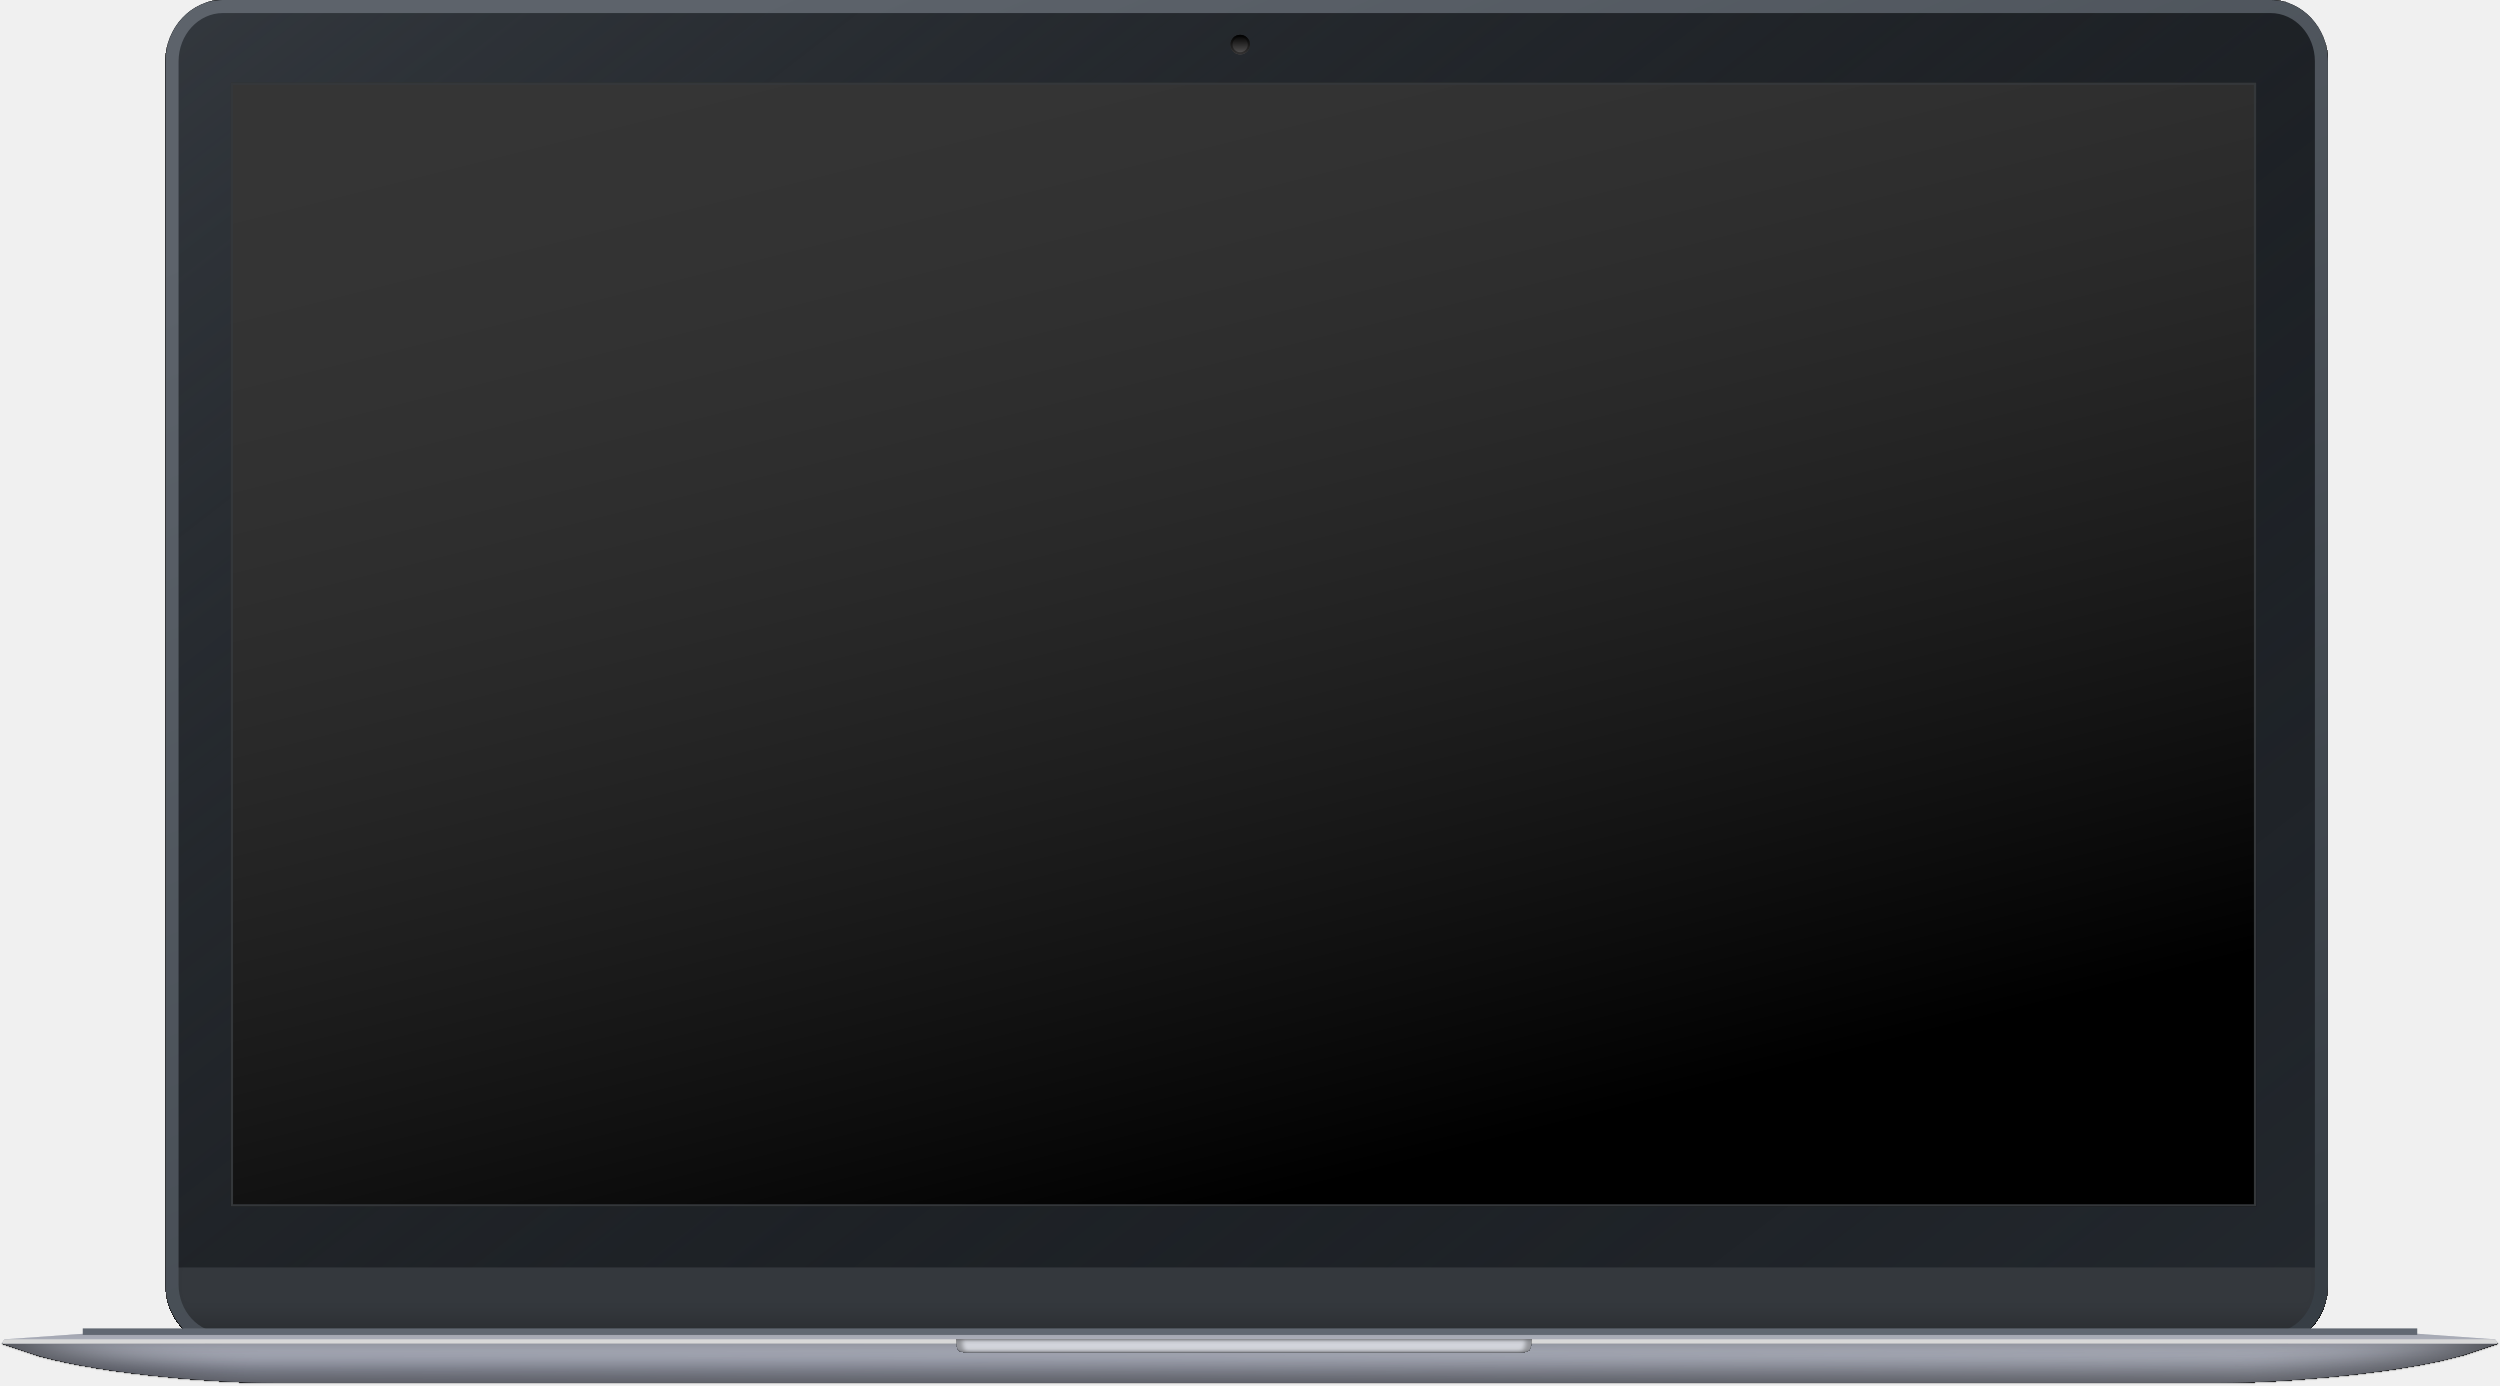
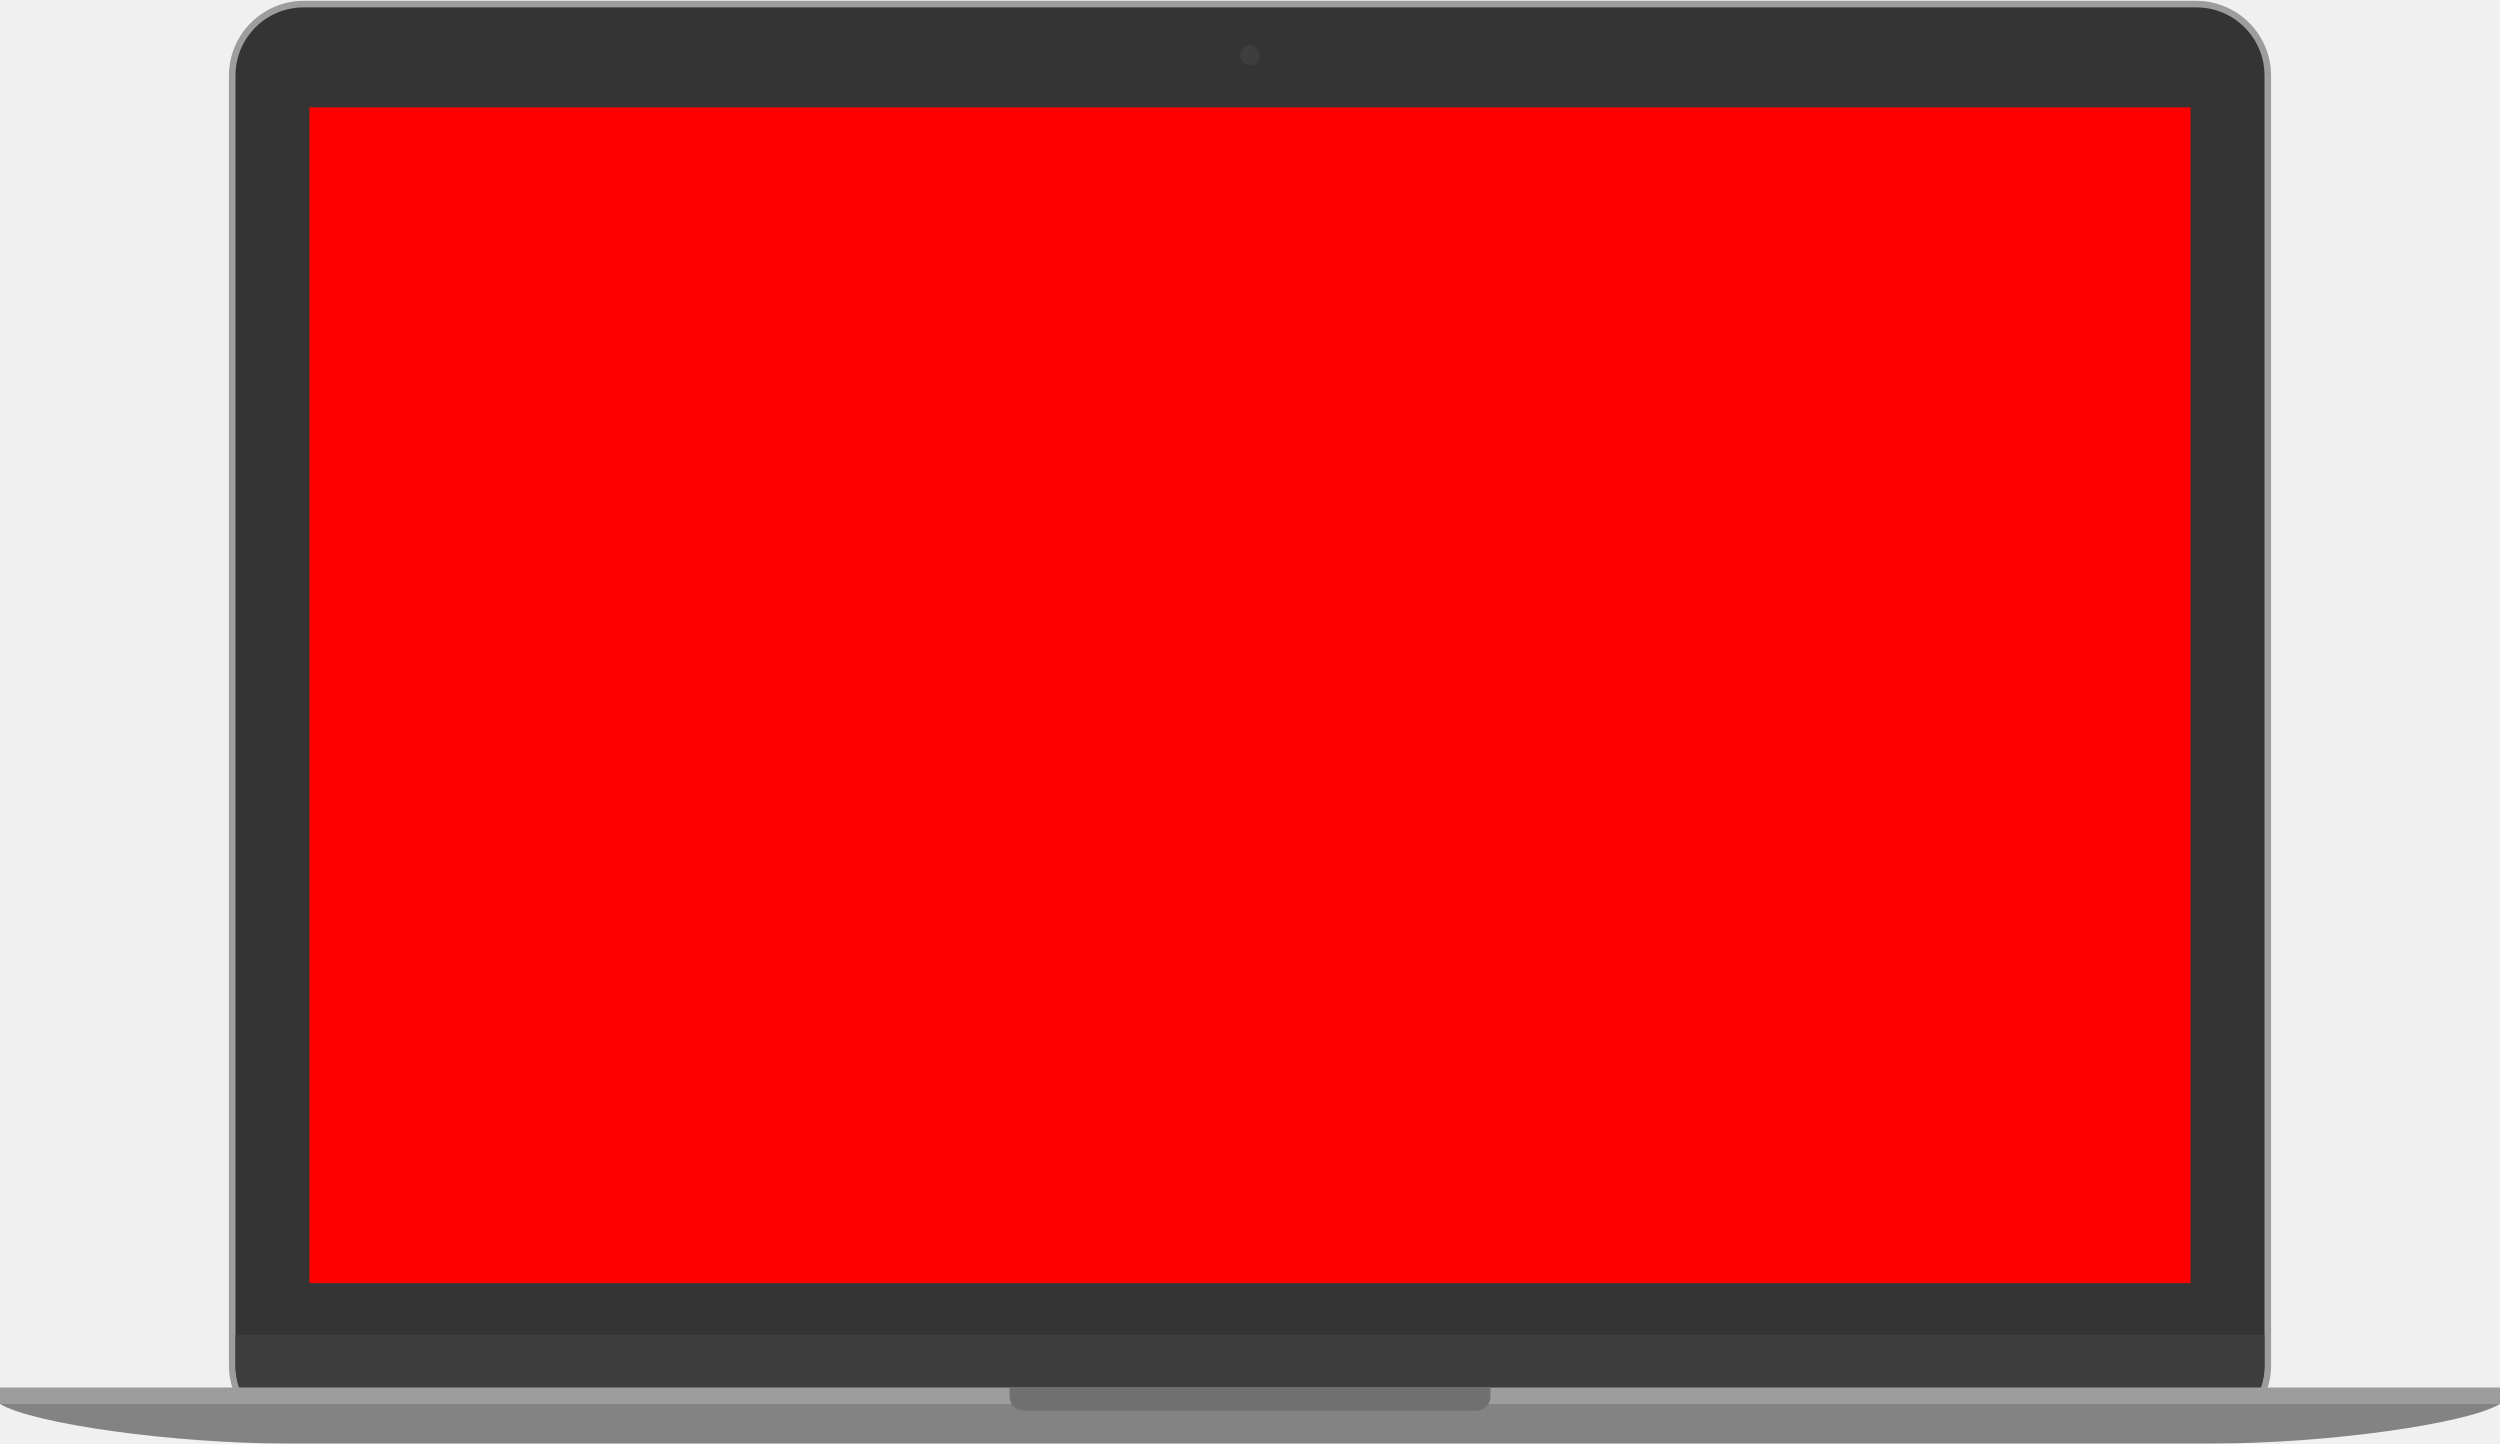
- <svg xmlns="http://www.w3.org/2000/svg" xmlns:xlink="http://www.w3.org/1999/xlink" width="1148" height="636" viewBox="0 0 1148 636" version="1.1">
-   <g id="Canvas" transform="translate(-125 -99)">
-     <g id="MacBook ">
-       <g id="Top">
-         <g id="Group 4">
-           <g id="Rectangle 2" filter="url(#filter0_i)">
-             <use xlink:href="#path0_fill" transform="translate(201 99)" fill="#24292F" />
-             <use xlink:href="#path0_fill" transform="translate(201 99)" fill="url(#paint1_linear)" />
-           </g>
-           <mask id="mask0_outline" mask-type="alpha">
-             <g id="Rectangle 2">
-               <use xlink:href="#path0_fill" transform="translate(201 99)" fill="#FFFFFF" />
-             </g>
-           </mask>
-           <g id="Rectangle 11" mask="url(#mask0_outline)">
-             <use xlink:href="#path1_fill" transform="translate(690 115)" fill="url(#paint3_linear)" />
-             <mask id="mask1_outline_ins">
-               <use xlink:href="#path1_fill" fill="white" transform="translate(690 115)" />
-             </mask>
-             <g mask="url(#mask1_outline_ins)">
-               <use xlink:href="#path2_stroke_2x" transform="translate(690 115)" fill="url(#paint4_linear)" />
-             </g>
-           </g>
-           <g id="Rectangle" mask="url(#mask0_outline)" filter="url(#filter1_i)">
-             <use xlink:href="#path3_fill" transform="translate(201 681)" fill="#34383D" />
-           </g>
-           <g id="Rectangle 2" mask="url(#mask0_outline)">
-             <use xlink:href="#path4_fill" transform="translate(201 99)" fill="url(#paint6_linear)" />
+ <svg xmlns="http://www.w3.org/2000/svg" width="3062px" height="1768px" viewBox="0 0 3062 1768" version="1.1">
+   <defs />
+   <g id="Mac" stroke="none" stroke-width="1" fill="none" fill-rule="evenodd">
+     <g id="MacBook" transform="translate(-469, -116)">
+       <g id="MacBook-Space-Gray" transform="translate(469, 116)">
+         <g id="Full-Screen" transform="translate(280, 0)">
+           <path d="M2501.62,92.767 C2501.62,42.117 2460.499,0.996 2409.85,0.996 L92.15,0.996 C41.501,0.996 0.38,42.117 0.38,92.767 L0.38,1672.197 C0.38,1722.847 41.501,1763.968 92.15,1763.968 L2409.85,1763.968 C2460.499,1763.968 2501.62,1722.847 2501.62,1672.197 L2501.62,92.767 L2501.62,92.767 Z" id="Metal-Frame" fill="#9D9D9D" />
+           <path d="M2493.55,92.433 C2493.55,46.421 2456.193,9.065 2410.181,9.065 L91.821,9.065 C45.809,9.065 8.452,46.421 8.452,92.433 L8.452,1672.533 C8.452,1718.545 45.809,1755.901 91.821,1755.901 L2410.181,1755.901 C2456.193,1755.901 2493.55,1718.545 2493.55,1672.533 L2493.55,92.433 L2493.55,92.433 Z" id="Black-Frame" fill="#343434" />
+           <path d="M2489.11,1699.42 L12.89,1699.42 C10.013,1690.982 8.451,1681.937 8.451,1672.531 L8.451,1634.872 L2493.551,1634.872 L2493.551,1672.531 C2493.551,1681.937 2491.989,1690.982 2489.112,1699.42 L2489.11,1699.42 Z" id="Plastic-Band" fill="#3E3E3E" />
+           <g id="Screen" transform="translate(95, 128)" fill="#343434">
+             <path d="M4,1446.83 C2.733,1446.578 2.717,1446.572 1.643,1445.854 L0.92,1444.773 L0.667,1443.497 L0.667,3.497 C0.919,2.23 0.925,2.214 1.643,1.14 L2.724,0.417 L4,0.164 L2308,0.164 L2309.276,0.417 L2310.357,1.14 L2311.08,2.221 L2311.333,3.497 L2311.333,1443.497 L2311.08,1444.773 C2310.839,1445.133 2310.664,1445.547 2310.357,1445.854 C2309.512,1446.699 2309.104,1446.611 2308,1446.83 L4,1446.83 L4,1446.83 Z" id="Screen-Frame" />
+             <rect id="Screen---Off" x="4" y="3.498" width="2304" height="1440" fill="red" />
          </g>
        </g>
-       </g>
-       <g id="Bottom">
-         <g id="Rectangle 12" filter="url(#filter2_di)">
-           <use xlink:href="#path5_fill" transform="translate(126 716)" fill="#878D9E" />
-           <use xlink:href="#path5_fill" transform="translate(126 716)" fill="url(#paint8_radial)" />
-           <use xlink:href="#path5_fill" transform="translate(126 716)" fill="url(#paint9_radial)" />
+         <g id="Body" transform="translate(0, 1699)">
+           <path d="M350.98,69 C211.218,69 40.484,44.877 0,20.589 L0,12 L3062,12 L3062,20.589 C3021.516,44.877 2850.782,69 2711.02,69 L350.98,69 L350.98,69 Z" id="Body-Bottom" fill="#838383" />
+           <rect id="Body-Top" fill="#9D9D9D" x="0" y="0.42" width="3062" height="20.171" />
+           <path d="M1825.5,0.42 L1825.5,11.498 C1825.5,20.969 1817.81,28.659 1808.338,28.659 L1253.66,28.659 C1244.188,28.659 1236.498,20.969 1236.498,11.498 L1236.498,0.42 L1825.5,0.42 L1825.5,0.42 Z" id="Hollow" fill="#707070" />
        </g>
-         <g id="Group 6">
-           <g id="Rectangle 12">
-             <use xlink:href="#path6_fill" transform="translate(126 711)" fill="#9BA0B0" />
-             <use xlink:href="#path6_fill" transform="translate(126 711)" fill="url(#paint11_linear)" />
-             <use xlink:href="#path6_fill" transform="translate(126 711)" fill="url(#paint12_linear)" />
-           </g>
-           <mask id="mask2_outline" mask-type="alpha">
-             <g id="Rectangle 12">
-               <use xlink:href="#path6_fill" transform="translate(126 711)" fill="#FFFFFF" />
-             </g>
-           </mask>
-           <g id="Rectangle 5" mask="url(#mask2_outline)">
-             <use xlink:href="#path7_fill" transform="translate(126 714)" fill="#D8D8D8" />
-           </g>
-         </g>
-         <g id="Rectangle 4" filter="url(#filter3_ii)">
-           <use xlink:href="#path8_fill" transform="translate(564.177 714)" fill="#D2D4DB" />
-         </g>
-         <g id="Rectangle 14">
-           <use xlink:href="#path9_fill" transform="translate(163 709)" fill="#616872" />
-         </g>
-       </g>
-       <g id="Screen">
-         <use xlink:href="#path10_fill" transform="translate(231 137)" />
-         <use xlink:href="#path10_fill" transform="translate(231 137)" fill="url(#paint18_linear)" />
-         <mask id="mask3_outline_ins">
-           <use xlink:href="#path10_fill" fill="white" transform="translate(231 137)" />
-         </mask>
-         <g mask="url(#mask3_outline_ins)">
-           <use xlink:href="#path11_stroke_2x" transform="translate(231 137)" fill="#34373A" />
+         <g id="Sensors" transform="translate(1519, 55)" fill="#3E3E3E">
+           <circle id="Camera" cx="12" cy="12.498" r="12" />
        </g>
      </g>
    </g>
  </g>
-   <defs>
-     <filter id="filter0_i" filterUnits="userSpaceOnUse" x="201" y="97" width="993" height="620" color-interpolation-filters="sRGB">
-       <feFlood flood-opacity="0" result="BackgroundImageFix" />
-       <feBlend mode="normal" in="SourceGraphic" in2="BackgroundImageFix" result="shape" />
-       <feColorMatrix in="SourceAlpha" type="matrix" values="0 0 0 0 0 0 0 0 0 0 0 0 0 0 0 0 0 0 255 0" result="hardAlpha" />
-       <feOffset dx="0" dy="-3" />
-       <feGaussianBlur stdDeviation="1" />
-       <feComposite in2="hardAlpha" operator="arithmetic" k2="-1" k3="1" />
-       <feColorMatrix type="matrix" values="0 0 0 0 0 0 0 0 0 0 0 0 0 0 0 0 0 0 1 0" />
-       <feBlend mode="normal" in2="shape" result="effect1_innerShadow" />
-     </filter>
-     <filter id="filter1_i" filterUnits="userSpaceOnUse" x="201" y="671" width="993" height="46" color-interpolation-filters="sRGB">
-       <feFlood flood-opacity="0" result="BackgroundImageFix" />
-       <feBlend mode="normal" in="SourceGraphic" in2="BackgroundImageFix" result="shape" />
-       <feColorMatrix in="SourceAlpha" type="matrix" values="0 0 0 0 0 0 0 0 0 0 0 0 0 0 0 0 0 0 255 0" result="hardAlpha" />
-       <feOffset dx="0" dy="-12" />
-       <feGaussianBlur stdDeviation="5" />
-       <feComposite in2="hardAlpha" operator="arithmetic" k2="-1" k3="1" />
-       <feColorMatrix type="matrix" values="0 0 0 0 0 0 0 0 0 0 0 0 0 0 0 0 0 0 0.189 0" />
-       <feBlend mode="normal" in2="shape" result="effect1_innerShadow" />
-     </filter>
-     <filter id="filter2_di" filterUnits="userSpaceOnUse" x="125" y="710" width="1148" height="25" color-interpolation-filters="sRGB">
-       <feFlood flood-opacity="0" result="BackgroundImageFix" />
-       <feColorMatrix in="SourceAlpha" type="matrix" values="0 0 0 0 0 0 0 0 0 0 0 0 0 0 0 0 0 0 255 0" />
-       <feOffset dx="0" dy="0" />
-       <feGaussianBlur stdDeviation="0.5" />
-       <feColorMatrix type="matrix" values="0 0 0 0 0 0 0 0 0 0 0 0 0 0 0 0 0 0 1 0" />
-       <feBlend mode="normal" in2="BackgroundImageFix" result="effect1_dropShadow" />
-       <feBlend mode="normal" in="SourceGraphic" in2="effect1_dropShadow" result="shape" />
-       <feColorMatrix in="SourceAlpha" type="matrix" values="0 0 0 0 0 0 0 0 0 0 0 0 0 0 0 0 0 0 255 0" result="hardAlpha" />
-       <feOffset dx="0" dy="-6" />
-       <feGaussianBlur stdDeviation="5.5" />
-       <feComposite in2="hardAlpha" operator="arithmetic" k2="-1" k3="1" />
-       <feColorMatrix type="matrix" values="0 0 0 0 0 0 0 0 0 0 0 0 0 0 0 0 0 0 0.486 0" />
-       <feBlend mode="normal" in2="shape" result="effect2_innerShadow" />
-     </filter>
-     <filter id="filter3_ii" filterUnits="userSpaceOnUse" x="562" y="714" width="269" height="6" color-interpolation-filters="sRGB">
-       <feFlood flood-opacity="0" result="BackgroundImageFix" />
-       <feBlend mode="normal" in="SourceGraphic" in2="BackgroundImageFix" result="shape" />
-       <feColorMatrix in="SourceAlpha" type="matrix" values="0 0 0 0 0 0 0 0 0 0 0 0 0 0 0 0 0 0 255 0" result="hardAlpha" />
-       <feOffset dx="3" dy="0" />
-       <feGaussianBlur stdDeviation="1" />
-       <feComposite in2="hardAlpha" operator="arithmetic" k2="-1" k3="1" />
-       <feColorMatrix type="matrix" values="0 0 0 0 0 0 0 0 0 0 0 0 0 0 0 0 0 0 0.298 0" />
-       <feBlend mode="normal" in2="shape" result="effect1_innerShadow" />
-       <feColorMatrix in="SourceAlpha" type="matrix" values="0 0 0 0 0 0 0 0 0 0 0 0 0 0 0 0 0 0 255 0" result="hardAlpha" />
-       <feOffset dx="-3" dy="0" />
-       <feGaussianBlur stdDeviation="1" />
-       <feComposite in2="hardAlpha" operator="arithmetic" k2="-1" k3="1" />
-       <feColorMatrix type="matrix" values="0 0 0 0 0 0 0 0 0 0 0 0 0 0 0 0 0 0 0.298 0" />
-       <feBlend mode="normal" in2="effect1_innerShadow" result="effect2_innerShadow" />
-     </filter>
-     <linearGradient id="paint1_linear" x1="0" y1="0" x2="1" y2="0" gradientUnits="userSpaceOnUse" gradientTransform="matrix(1065.82 520.377 -836.14 663.32 -109.018 97.6229)">
-       <stop offset="0" stop-color="#33383E" />
-       <stop offset="1" stop-color="#000000" stop-opacity="0.01" />
-     </linearGradient>
-     <linearGradient id="paint3_linear" x1="0" y1="0" x2="1" y2="0" gradientUnits="userSpaceOnUse" gradientTransform="matrix(0 8.91301 -8.91301 0 4.5 0)">
-       <stop offset="0" />
-       <stop offset="1" stop-color="#585656" />
-     </linearGradient>
-     <linearGradient id="paint4_linear" x1="0" y1="0" x2="1" y2="0" gradientUnits="userSpaceOnUse" gradientTransform="matrix(0 8.84413 -8.84413 0 4.5 0)">
-       <stop offset="0" />
-       <stop offset="1" stop-color="#333232" />
-     </linearGradient>
-     <linearGradient id="paint6_linear" x1="0" y1="0" x2="1" y2="0" gradientUnits="userSpaceOnUse" gradientTransform="matrix(668.642 586.119 -941.774 416.134 266.549 3.30977e-07)">
-       <stop offset="0" stop-color="#5D636B" />
-       <stop offset="1" stop-color="#373E45" />
-     </linearGradient>
-     <radialGradient id="paint8_radial" cx="0.5" cy="0.5" r="0.5" gradientUnits="userSpaceOnUse" gradientTransform="matrix(0 34.9482 -32955.3 0 17050.6 -17.4741)">
-       <stop offset="0" stop-color="#000000" stop-opacity="0.288" />
-       <stop offset="1" stop-color="#FFFFFF" stop-opacity="0.01" />
-     </radialGradient>
-     <radialGradient id="paint9_radial" cx="0.5" cy="0.5" r="0.5" gradientUnits="userSpaceOnUse" gradientTransform="matrix(-9.28586 85.8891 -10721.2 -0.286058 5317.12 -30.0457)">
-       <stop offset="0" stop-color="#9EA2B2" />
-       <stop offset="1" stop-color="#FFFFFF" stop-opacity="0.01" />
-     </radialGradient>
-     <linearGradient id="paint11_linear" x1="0" y1="0" x2="1" y2="0" gradientUnits="userSpaceOnUse" gradientTransform="matrix(-1058.11 -13.2357 3036.32 -4.61245 1033.64 13.4257)">
-       <stop offset="0" stop-color="#FFFFFF" stop-opacity="0.238" />
-       <stop offset="1" stop-color="#FFFFFF" stop-opacity="0.01" />
-     </linearGradient>
-     <linearGradient id="paint12_linear" x1="0" y1="0" x2="1" y2="0" gradientUnits="userSpaceOnUse" gradientTransform="matrix(316.815 34.3101 -7870.84 1.38104 521.018 -23.3694)">
-       <stop offset="0" stop-color="#FFFFFF" stop-opacity="0.01" />
-       <stop offset="0.552" stop-color="#868686" stop-opacity="0.5" />
-       <stop offset="1" stop-color="#FFFFFF" stop-opacity="0.01" />
-     </linearGradient>
-     <linearGradient id="paint18_linear" x1="0" y1="0" x2="1" y2="0" gradientUnits="userSpaceOnUse" gradientTransform="matrix(509.066 624.108 -1124.85 282.45 -44.0664 -108.108)">
-       <stop offset="0" stop-color="#FFFFFF" stop-opacity="0.199" />
-       <stop offset="1" stop-color="#000000" stop-opacity="0.5" />
-     </linearGradient>
-     <path id="path0_fill" fill-rule="evenodd" d="M 26.34 0L 966.66 0C 981.207 -2.86292e-15 993 12.634 993 28.219L 993 589.781C 993 605.366 981.207 618 966.66 618L 26.34 618C 11.793 618 1.78148e-15 605.366 0 589.781L 0 28.219C -1.78148e-15 12.634 11.793 2.86292e-15 26.34 0Z" />
-     <path id="path1_fill" fill-rule="evenodd" d="M 0 4.5C 0 2.015 2.015 0 4.5 0L 4.5 0C 6.985 0 9 2.015 9 4.5L 9 4.5C 9 6.985 6.985 9 4.5 9L 4.5 9C 2.015 9 0 6.985 0 4.5L 0 4.5Z" />
-     <path id="path2_stroke_2x" d="M 4.5 8C 2.567 8 1 6.433 1 4.5L -1 4.5C -1 7.538 1.462 10 4.5 10L 4.5 8ZM 8 4.5C 8 6.433 6.433 8 4.5 8L 4.5 10C 7.538 10 10 7.538 10 4.5L 8 4.5ZM 4.5 1C 6.433 1 8 2.567 8 4.5L 10 4.5C 10 1.462 7.538 -1 4.5 -1L 4.5 1ZM 4.5 -1C 1.462 -1 -1 1.462 -1 4.5L 1 4.5C 1 2.567 2.567 1 4.5 1L 4.5 -1Z" />
-     <path id="path3_fill" fill-rule="evenodd" d="M 0 0L 993 0L 993 36L 0 36L 0 0Z" />
-     <path id="path4_fill" fill-rule="evenodd" d="M 966.66 0L 26.34 0C 11.793 0 0 12.634 0 28.219L 0 589.781C 0 605.366 11.793 618 26.34 618L 966.66 618C 981.207 618 993 605.366 993 589.781L 993 28.219C 993 12.634 981.207 0 966.66 0ZM 6 28.219C 6 15.859 15.202 6 26.34 6L 966.66 6C 977.798 6 987 15.859 987 28.219L 987 589.781C 987 602.141 977.798 612 966.66 612L 26.34 612C 15.202 612 6 602.141 6 589.781L 6 28.219Z" />
-     <path id="path5_fill" fill-rule="evenodd" d="M 124.752 18C 96.057 18 39.444 13.304 12.081 4.075L 0 2.72671e-12L 1145.8 0L 1133.72 4.075C 1106.36 13.304 1047.13 18 1018.44 18L 124.752 18Z" />
-     <path id="path6_fill" fill-rule="evenodd" d="M 0 4.995C 0 4.995 0.574 3.053 1.312 3L 41.765 0.12C 42.885 0.04 44.006 2.81375e-12 45.128 2.81375e-12L 1100.69 0C 1101.81 1.27898e-12 1102.93 0.04 1104.05 0.12L 1144.5 3C 1145.28 3.055 1145.81 4.995 1145.81 4.995L 0 4.995Z" />
-     <path id="path7_fill" fill-rule="evenodd" d="M 0 0L 1146 0L 1146 6L 0 6L 0 0Z" />
-     <path id="path8_fill" fill-rule="evenodd" d="M 258.603 6L 5.426 6C 0.773 6 0 4.971 0 0L 264.029 8.52651e-14C 264.029 4.971 263.257 6 258.603 6Z" />
-     <path id="path9_fill" fill-rule="evenodd" d="M 0 0L 1072 0L 1072 3L 0 3L 0 0Z" />
-     <path id="path10_fill" fill-rule="evenodd" d="M 0 0L 930 0L 930 516L 0 516L 0 0Z" />
-     <path id="path11_stroke_2x" d="M 0 0L 0 -1L -1 -1L -1 0L 0 0ZM 930 0L 931 0L 931 -1L 930 -1L 930 0ZM 930 516L 930 517L 931 517L 931 516L 930 516ZM 0 516L -1 516L -1 517L 0 517L 0 516ZM 0 1L 930 1L 930 -1L 0 -1L 0 1ZM 929 0L 929 516L 931 516L 931 0L 929 0ZM 930 515L 0 515L 0 517L 930 517L 930 515ZM 1 516L 1 0L -1 0L -1 516L 1 516Z" />
-   </defs>
</svg>
